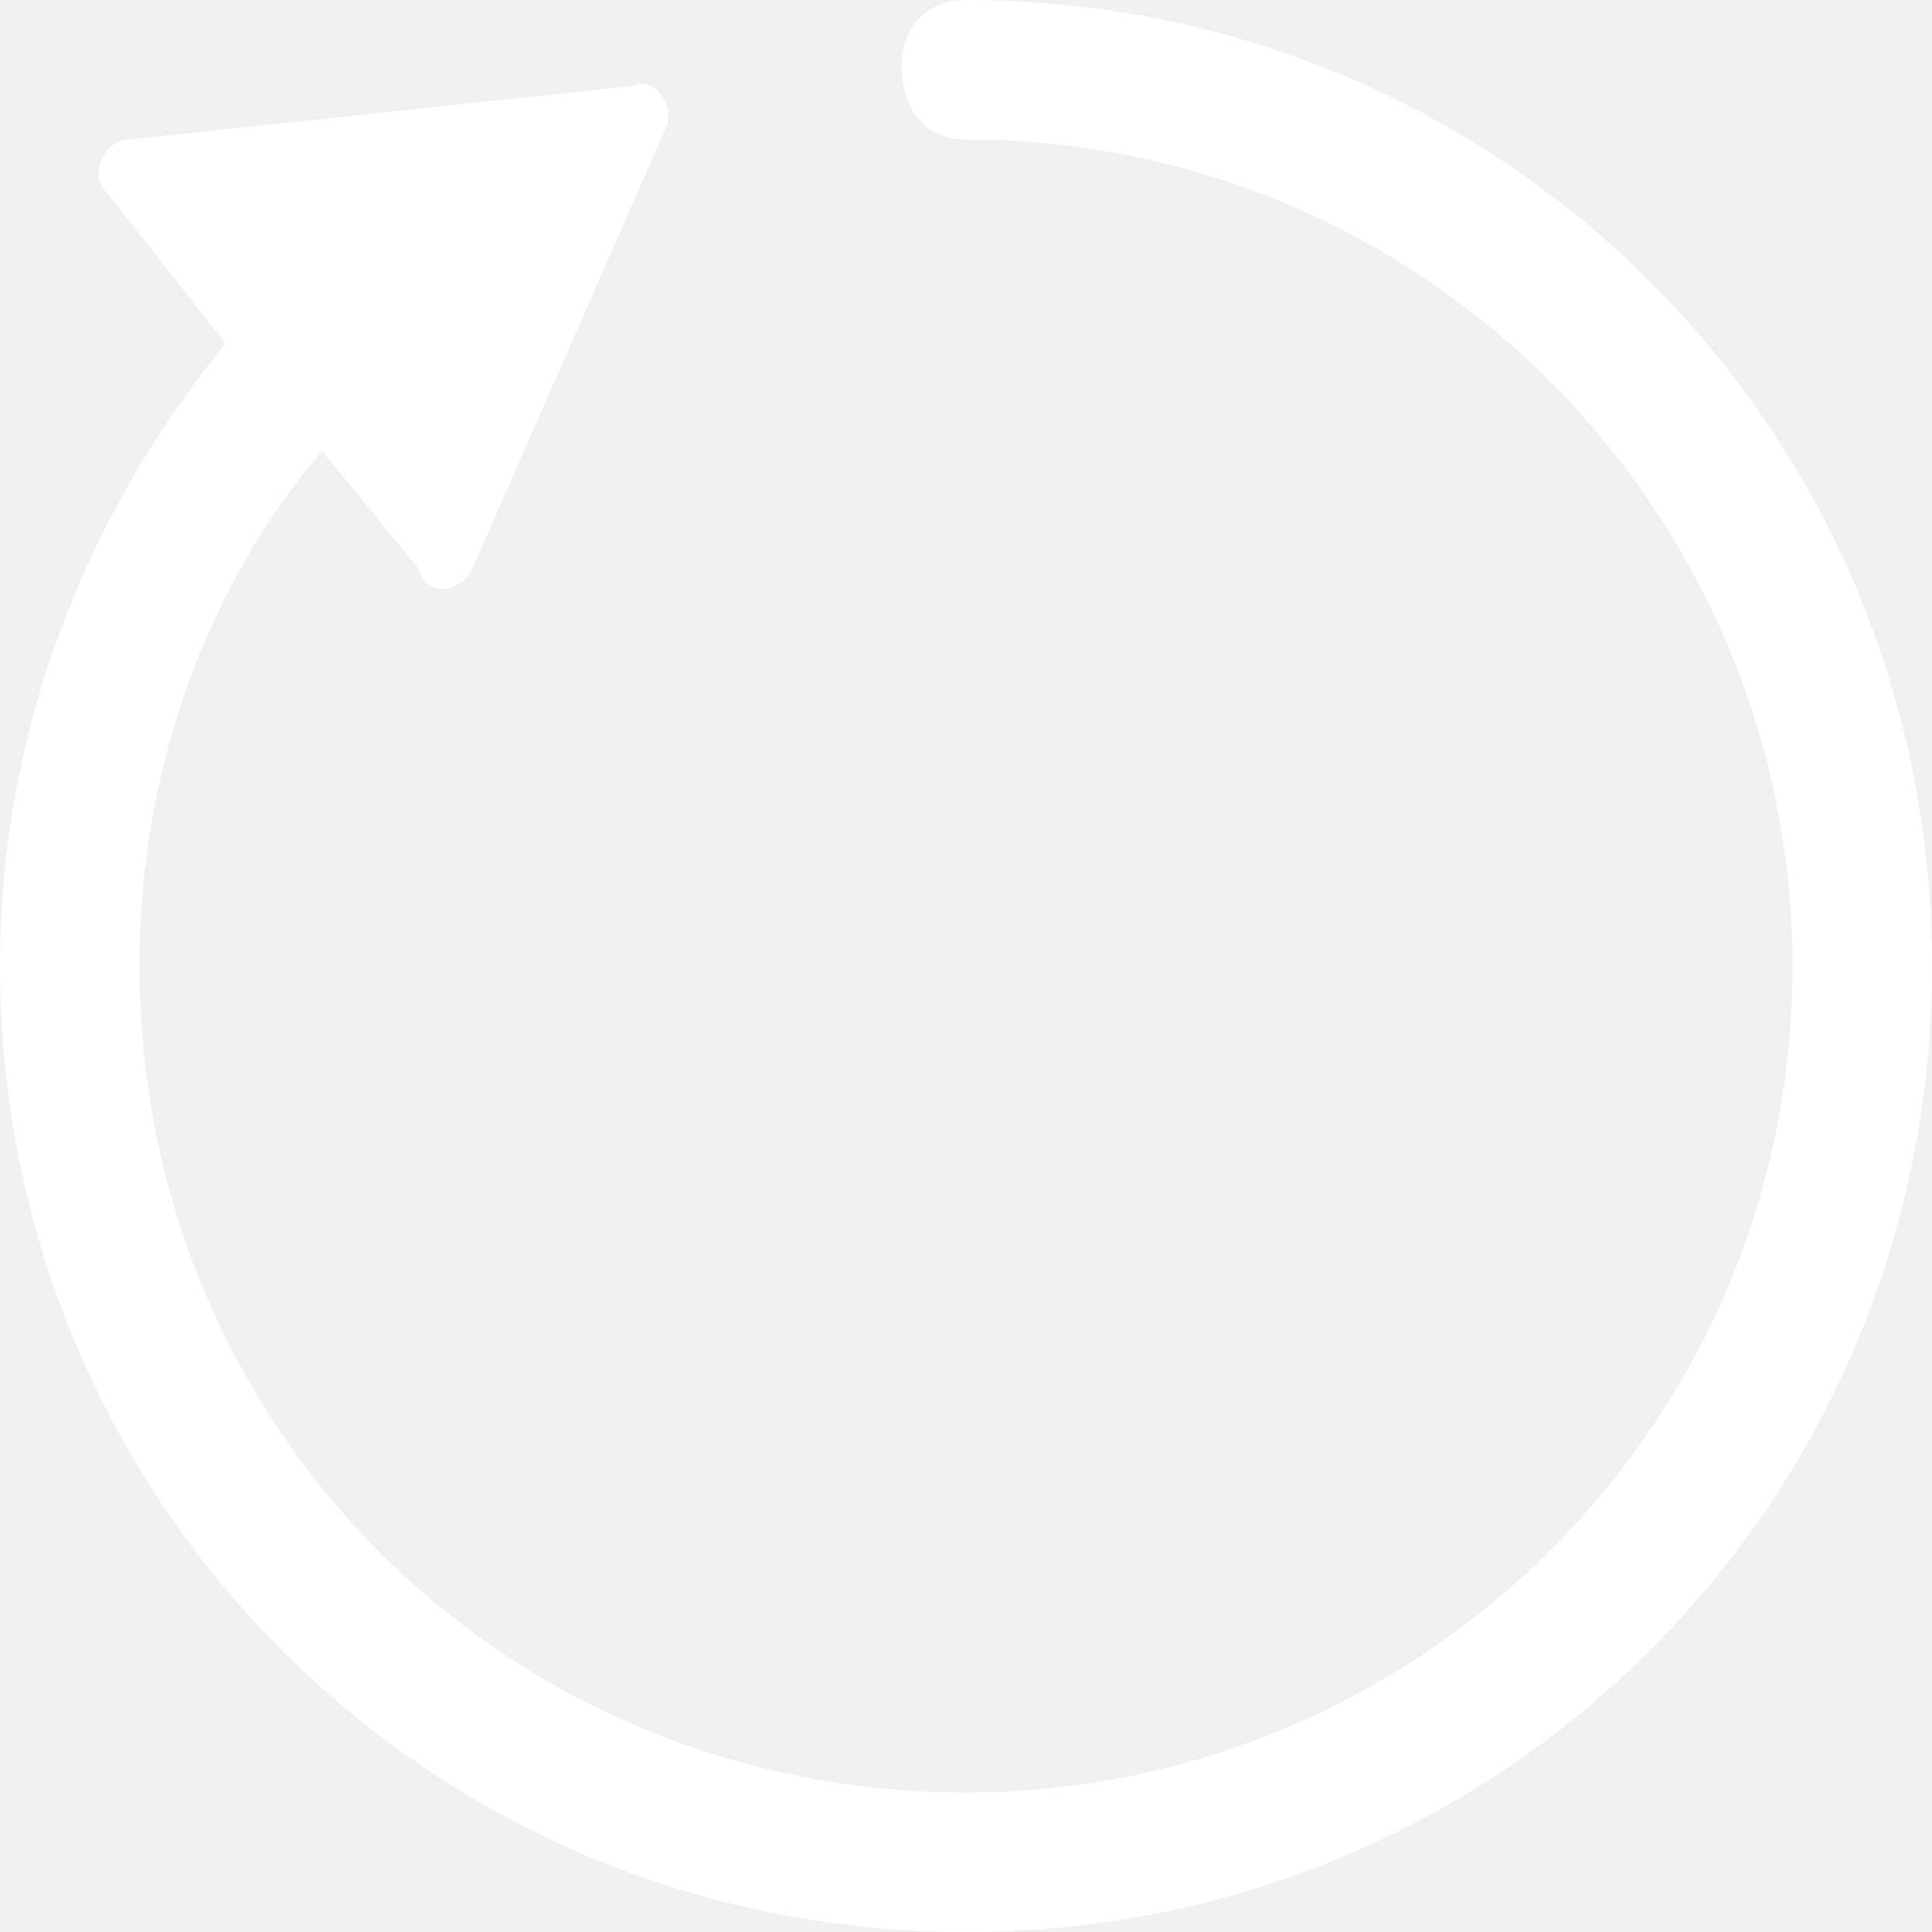
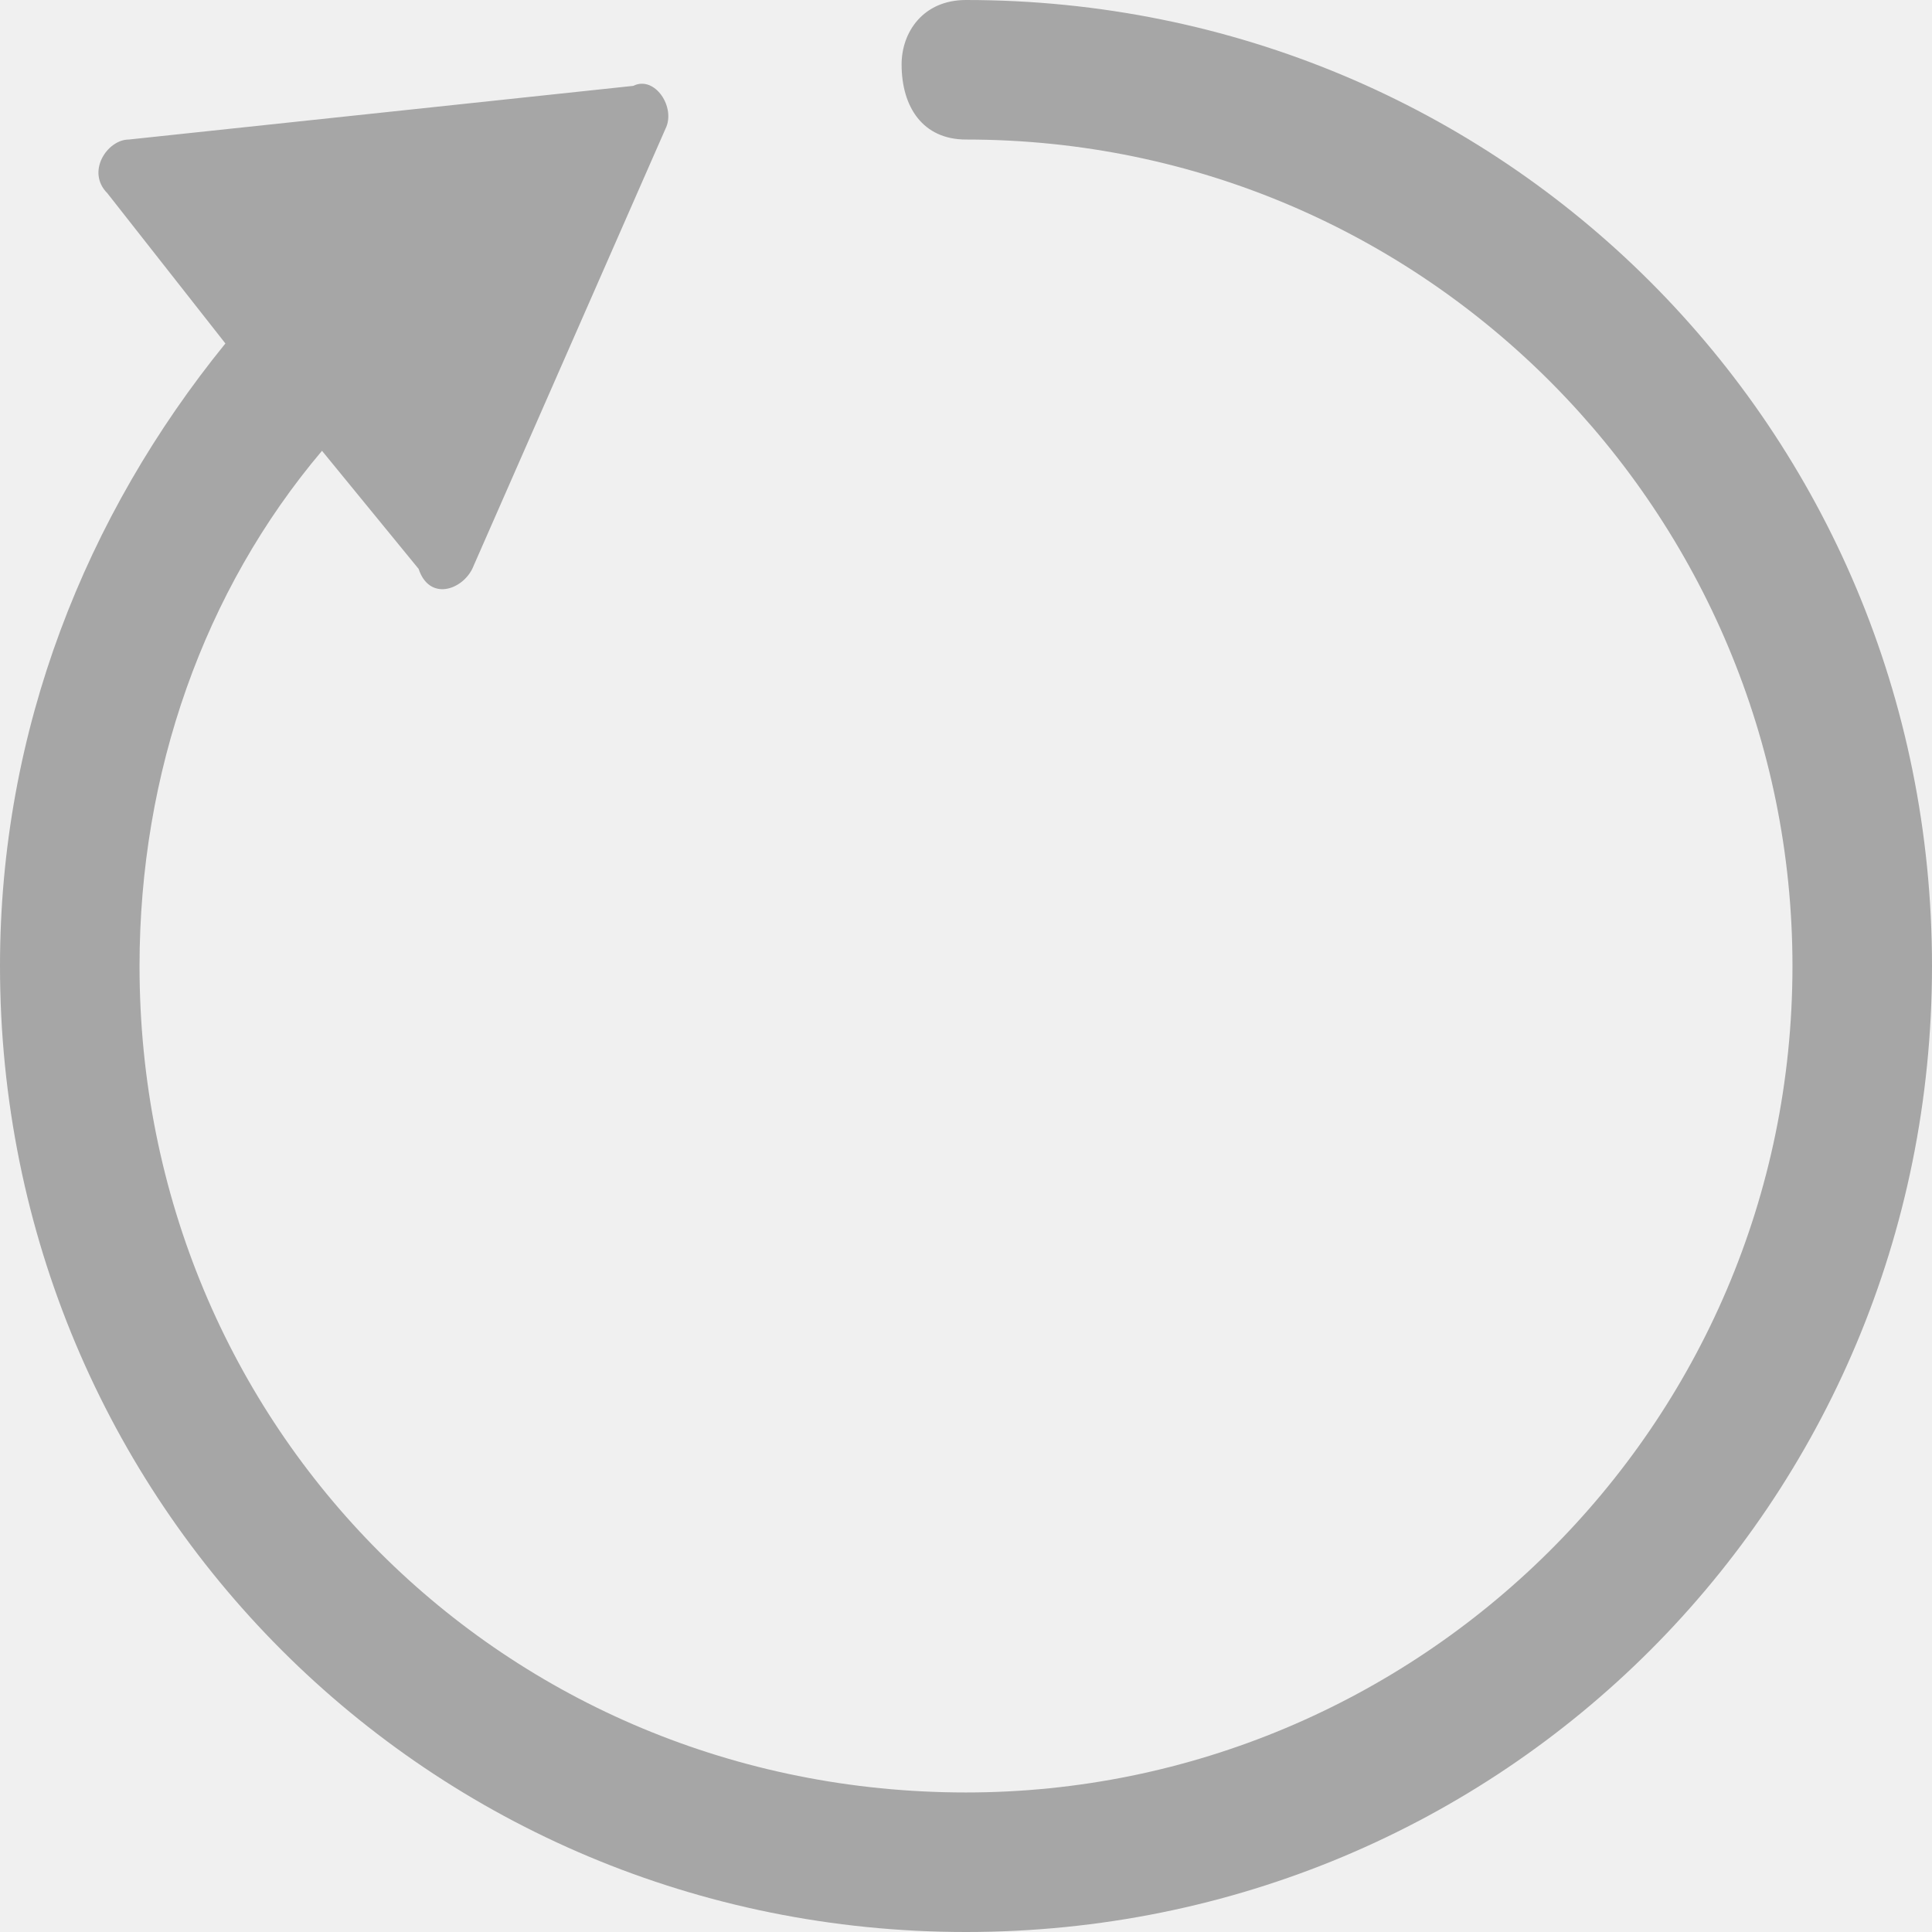
- <svg xmlns="http://www.w3.org/2000/svg" version="1.1" id="Layer_1" x="0px" y="0px" viewBox="0 0 18 18" style="enable-background:new 0 0 18 18;" xml:space="preserve">
+ <svg xmlns="http://www.w3.org/2000/svg" version="1.1" class="loading-arrow" x="0px" y="0px" viewBox="0 0 18 18" style="enable-background:new 0 0 18 18;" xml:space="preserve">
  <style type="text/css">
- 	.st0{fill-rule:evenodd;clip-rule:evenodd;fill:#FFFFFF;}
+ 	.loading-arrow .st0{fill-rule:evenodd;clip-rule:evenodd;fill:#A6A6A6;stroke:none}
</style>
  <g id="Symbols">
    <g>
      <g id="refresh">
        <path id="Shape" class="st0" d="M1.3,9c0-1.8,0.6-3.5,1.7-4.8l0.9,1.1C4,5.6,4.3,5.5,4.4,5.3l1.8-4.1c0.1-0.2-0.1-0.5-0.3-0.4     L1.2,1.3C1,1.3,0.8,1.6,1,1.8l1.1,1.4C0.8,4.8,0,6.8,0,9c0,5,4,9,9,9c5,0,9-4,9-9c0-5-4-9-9-9C8.6,0,8.4,0.3,8.4,0.6     C8.4,1,8.6,1.3,9,1.3c4.3,0,7.7,3.5,7.7,7.7c0,4.3-3.5,7.7-7.7,7.7C4.7,16.7,1.3,13.3,1.3,9z" />
      </g>
    </g>
  </g>
</svg>
